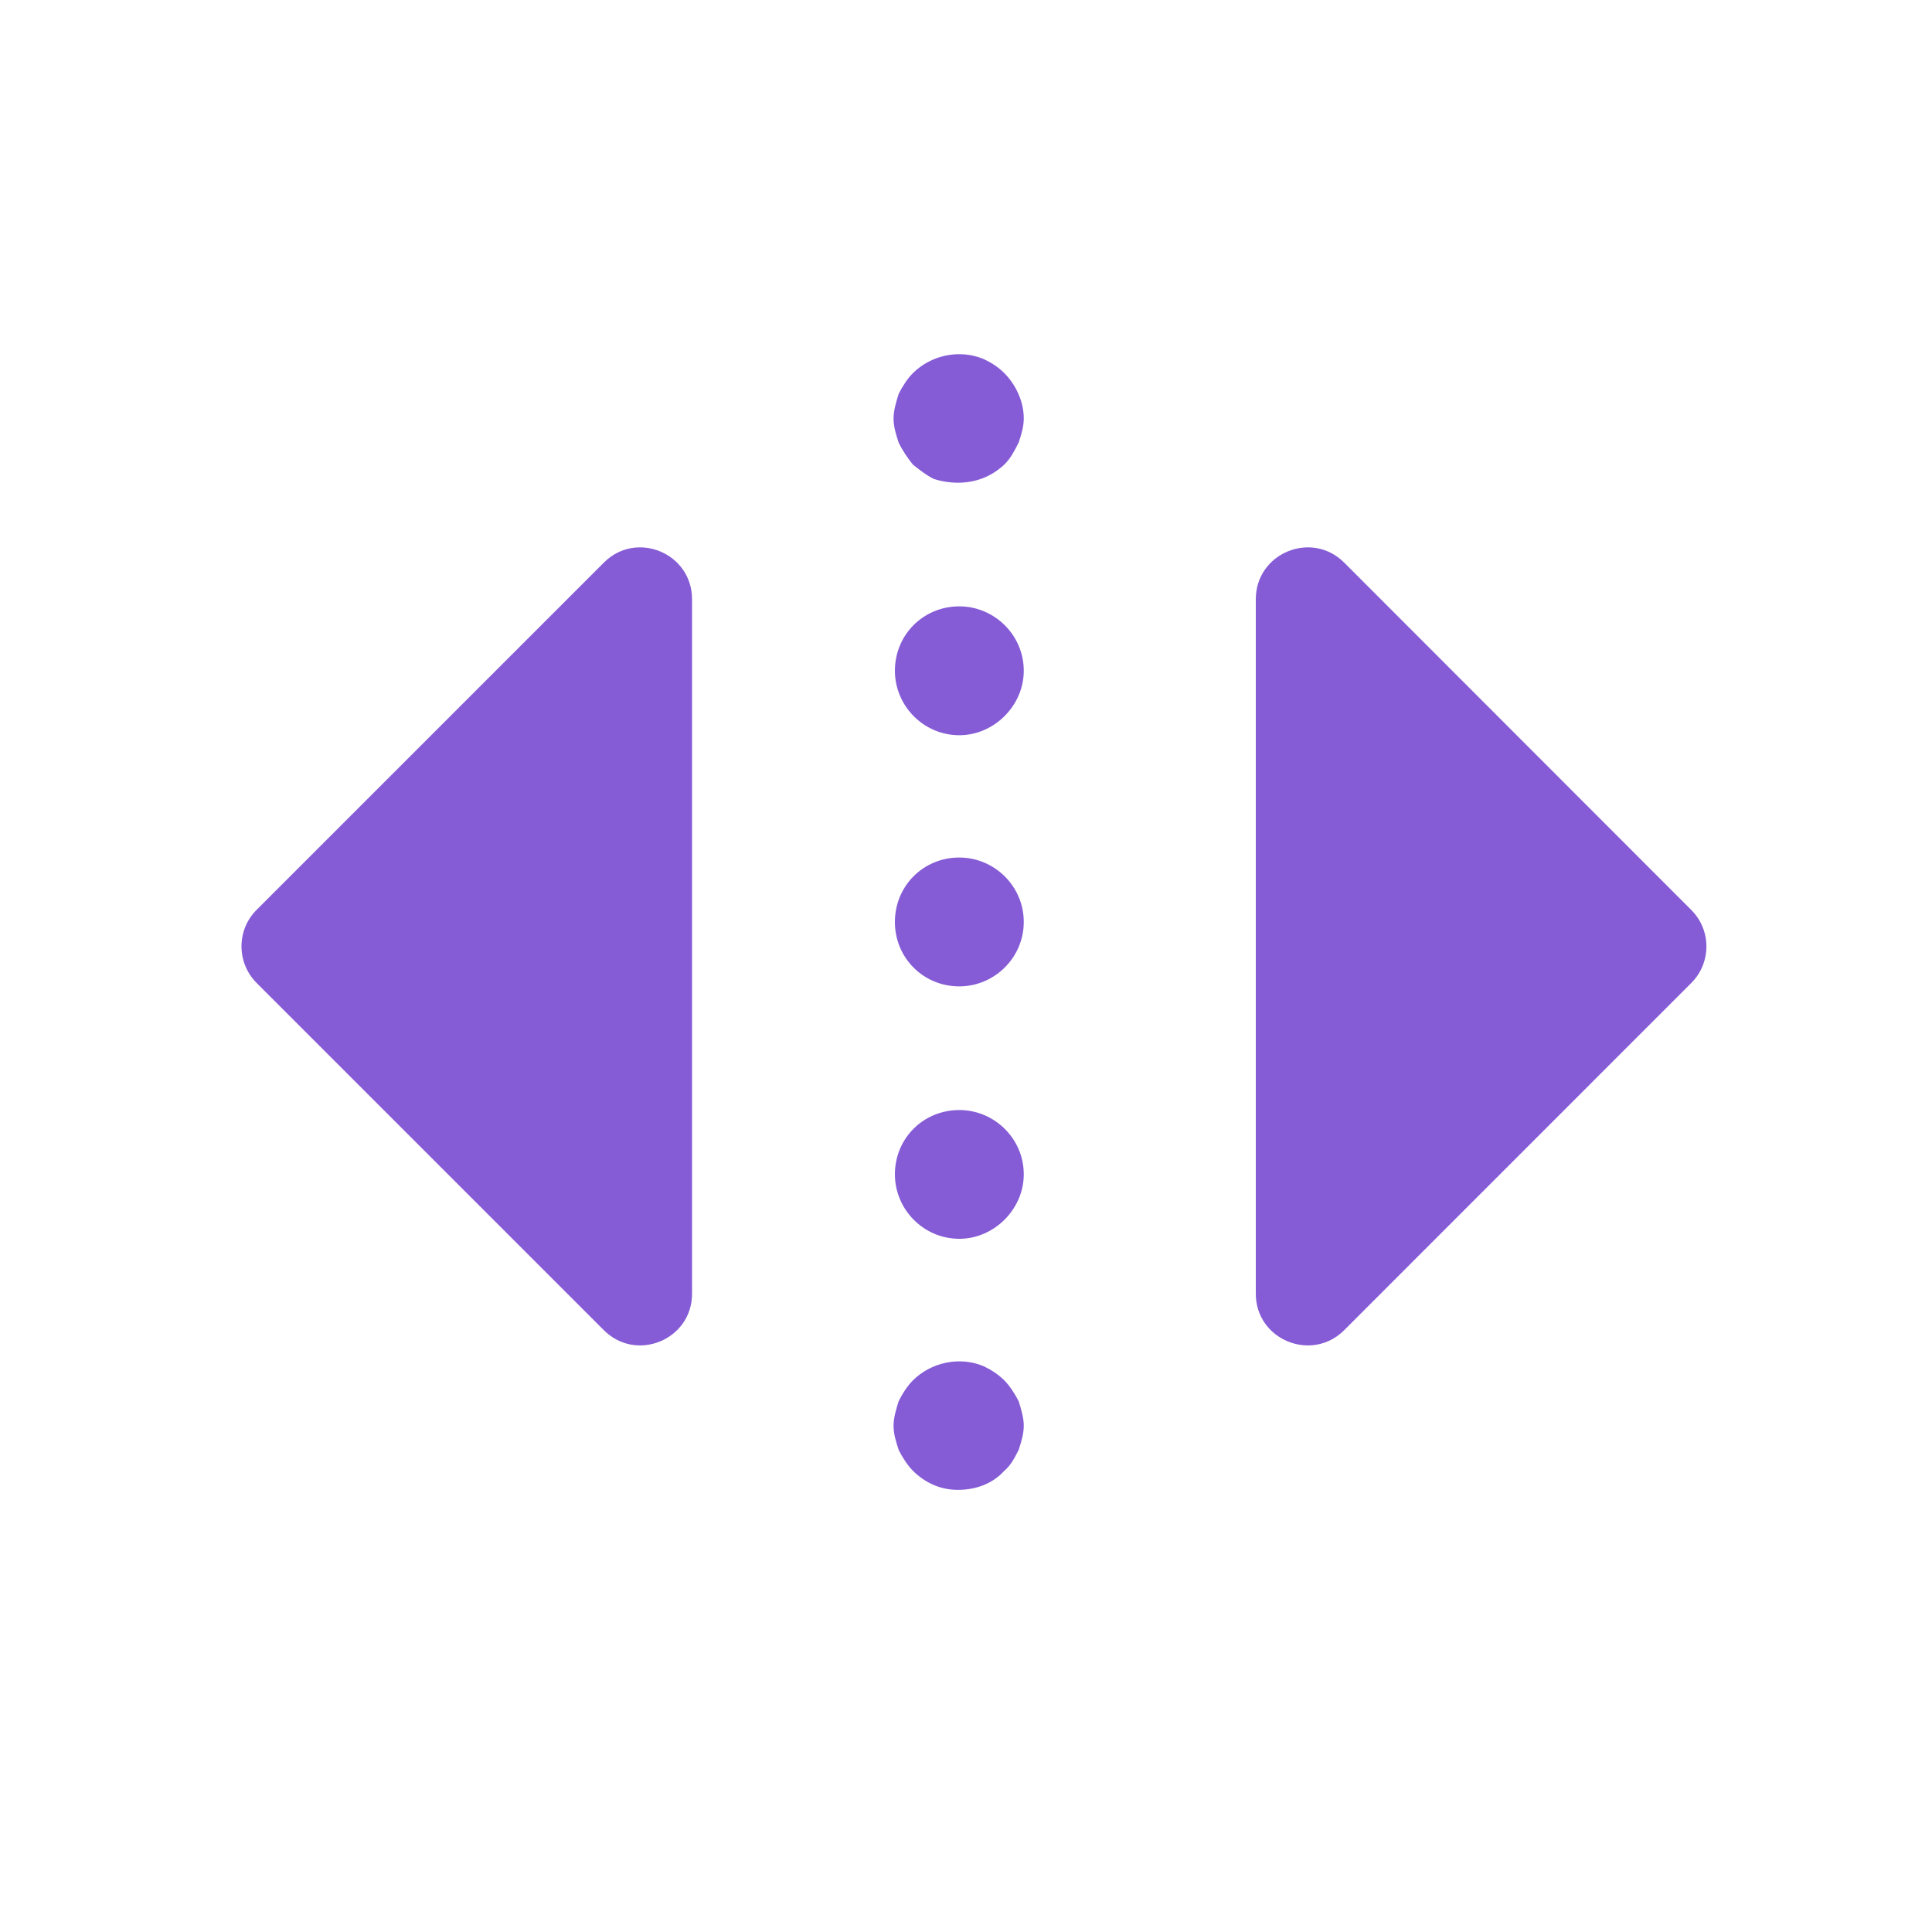
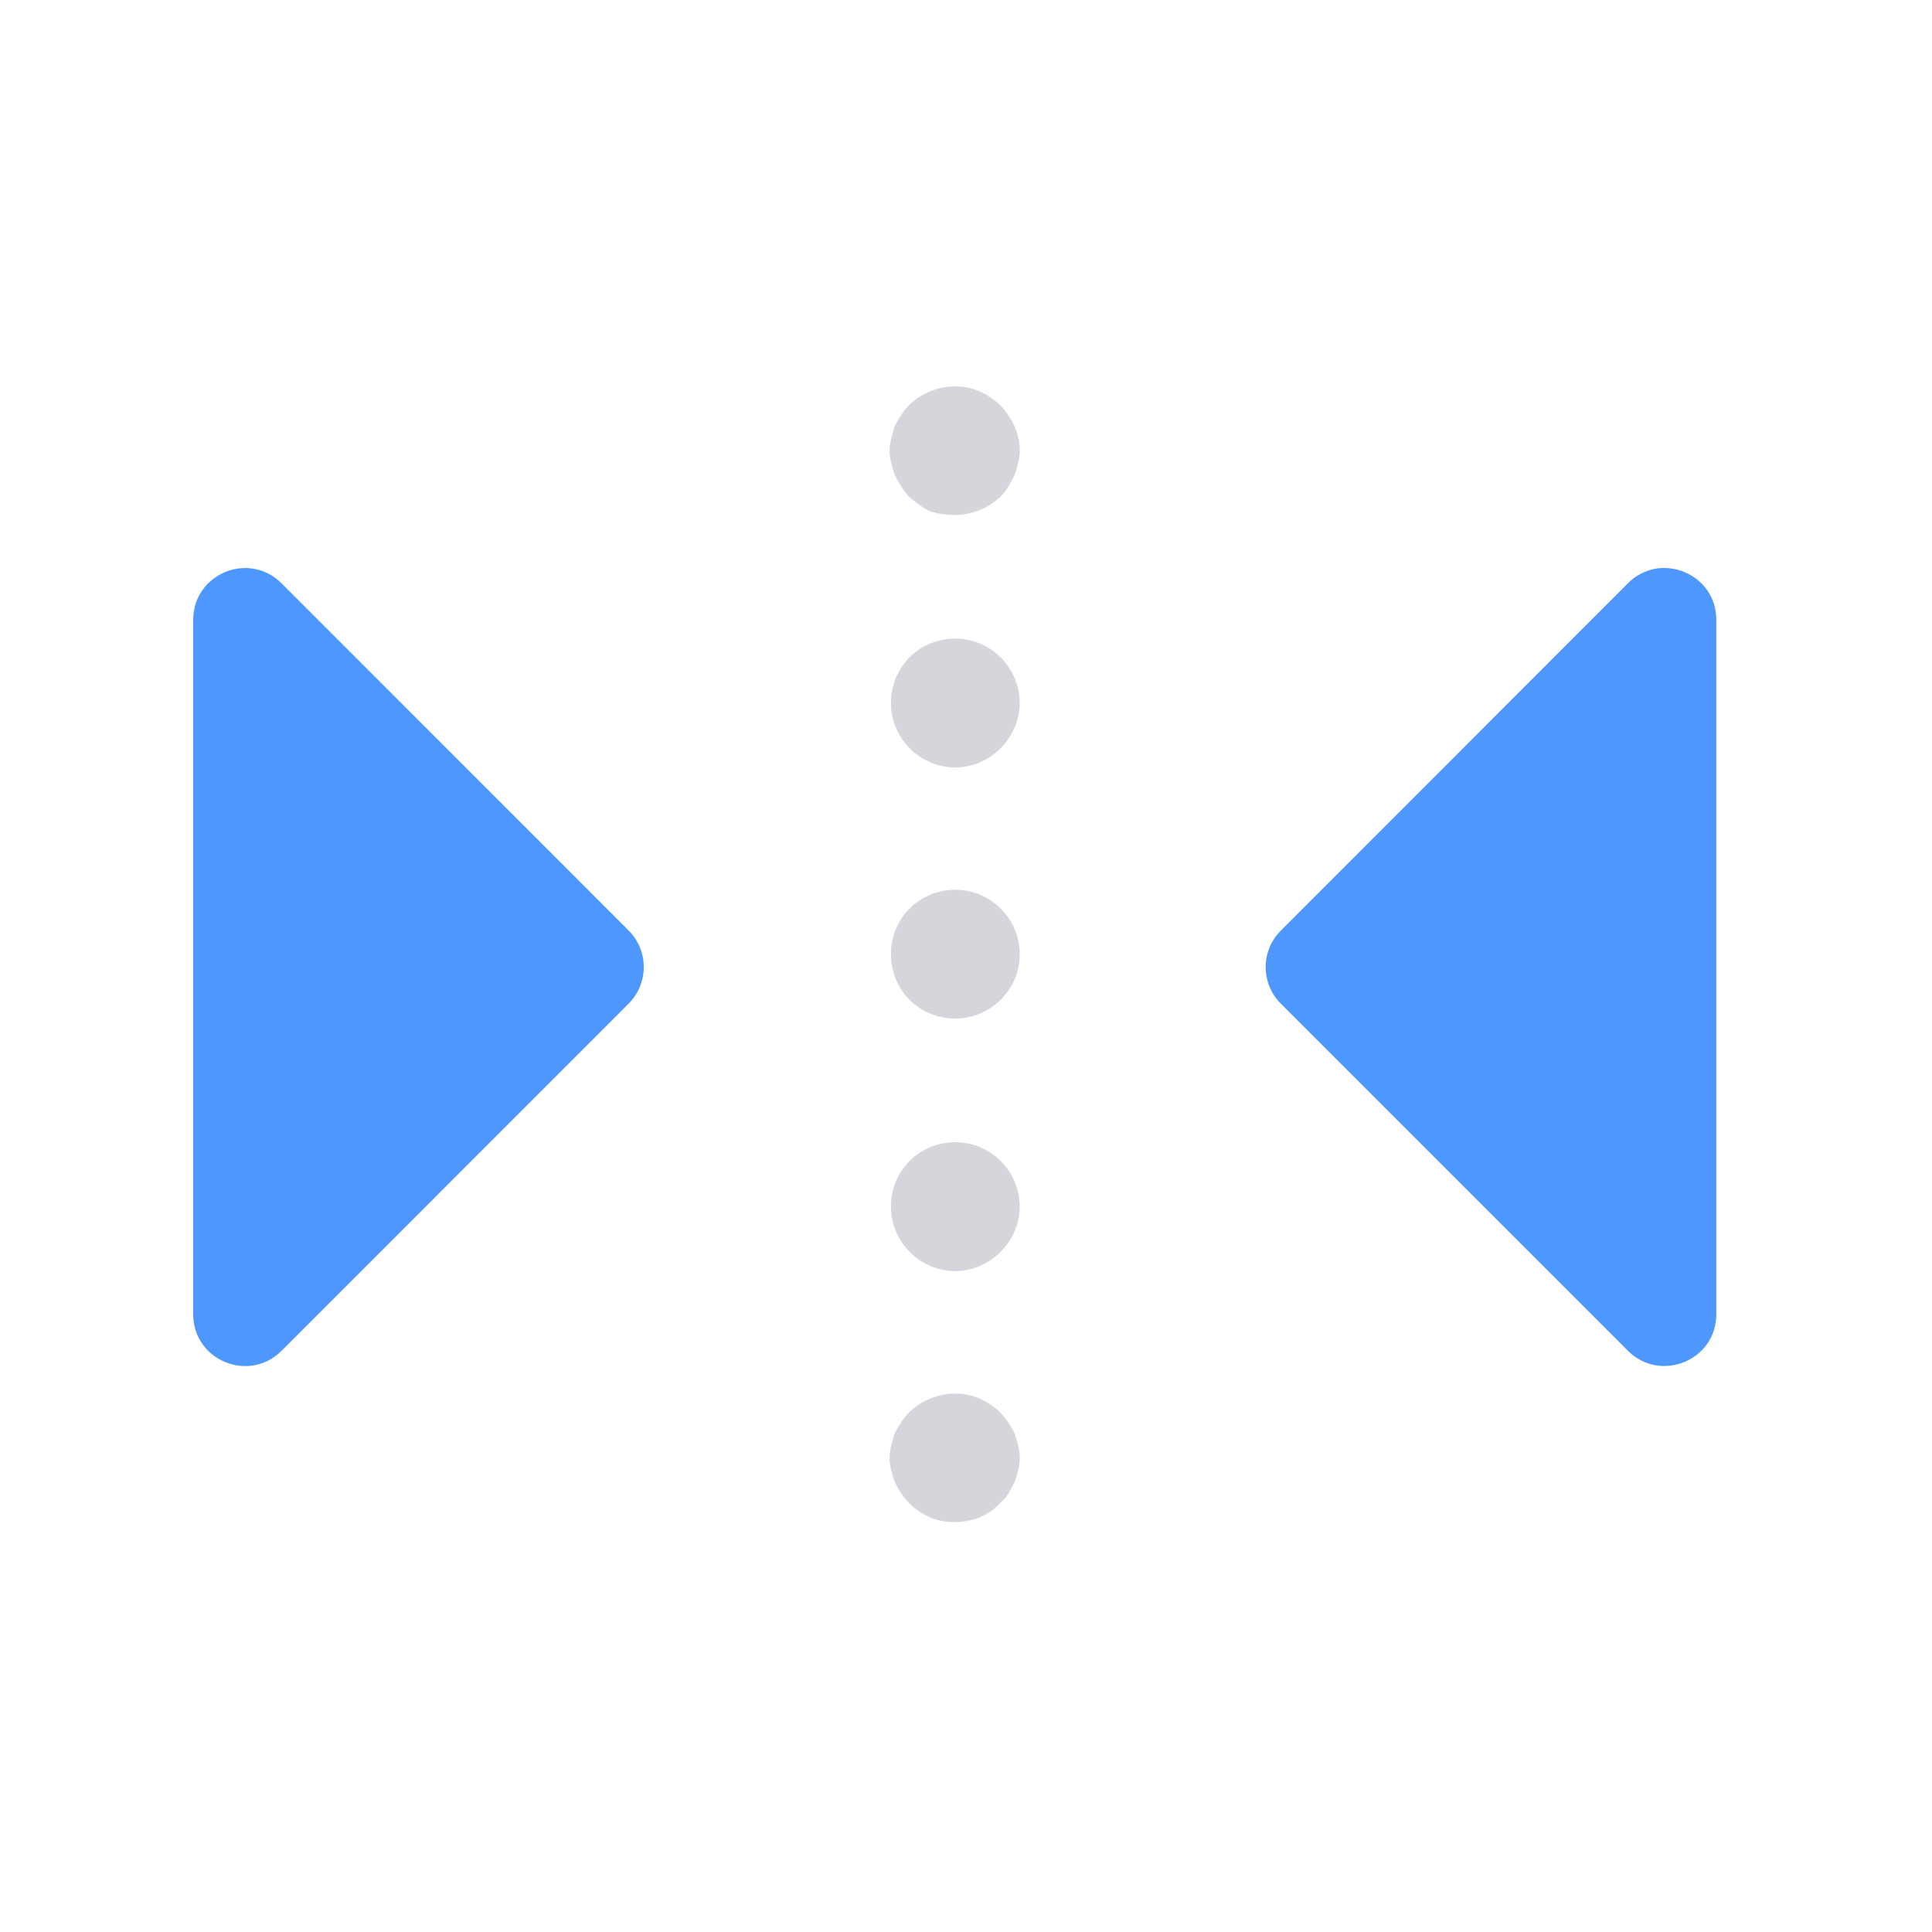
<svg xmlns="http://www.w3.org/2000/svg" width="20px" height="20px" viewBox="0 0 20 20" version="1.1">
  <defs />
-   <g transform="translate(2, 3)">
-     <path fill-rule="evenodd" clip-rule="evenodd" d="M11 10.393V3.203C11 2.726 11.577 2.487 11.915 2.824L15.508 6.42C15.717 6.628 15.717 6.967 15.508 7.176L11.915 10.77C11.577 11.107 11 10.868 11 10.393" fill="#855CD6" />
-     <path fill-rule="evenodd" clip-rule="evenodd" d="M7.665 1.957C7.743 1.984 7.837 1.997 7.917 1.997C8.105 1.997 8.265 1.931 8.397 1.809C8.462 1.745 8.502 1.667 8.542 1.587L8.545 1.583C8.546 1.579 8.547 1.574 8.549 1.57C8.573 1.495 8.598 1.418 8.598 1.331C8.598 1.157 8.517 0.984 8.397 0.863C8.331 0.797 8.265 0.756 8.183 0.717C7.931 0.611 7.637 0.677 7.45 0.863C7.397 0.916 7.343 0.997 7.303 1.077C7.278 1.157 7.25 1.249 7.25 1.331C7.25 1.418 7.275 1.495 7.299 1.57C7.301 1.574 7.302 1.579 7.303 1.583C7.343 1.664 7.397 1.744 7.45 1.809L7.45 1.809C7.517 1.863 7.583 1.916 7.665 1.957ZM7.264 3.944C7.264 3.571 7.558 3.277 7.931 3.277C8.291 3.277 8.598 3.571 8.598 3.944C8.598 4.304 8.291 4.611 7.931 4.611C7.558 4.611 7.264 4.304 7.264 3.944ZM7.917 12.423C7.743 12.423 7.583 12.357 7.45 12.225C7.397 12.171 7.343 12.09 7.303 12.01L7.299 11.997C7.275 11.922 7.25 11.845 7.25 11.757C7.25 11.677 7.278 11.583 7.303 11.505C7.343 11.423 7.397 11.343 7.45 11.29C7.637 11.104 7.931 11.037 8.183 11.143C8.265 11.183 8.331 11.225 8.397 11.29C8.45 11.343 8.503 11.423 8.545 11.505C8.57 11.583 8.598 11.677 8.598 11.757C8.598 11.845 8.573 11.922 8.549 11.997L8.545 12.01L8.539 12.021C8.5 12.097 8.46 12.174 8.397 12.225C8.278 12.357 8.105 12.423 7.917 12.423ZM7.931 5.877C7.558 5.877 7.264 6.171 7.264 6.544C7.264 6.916 7.558 7.211 7.931 7.211C8.291 7.211 8.598 6.916 8.598 6.544C8.598 6.171 8.291 5.877 7.931 5.877ZM7.264 9.157C7.264 8.784 7.558 8.491 7.931 8.491C8.291 8.491 8.598 8.784 8.598 9.157C8.598 9.517 8.291 9.824 7.931 9.824C7.558 9.824 7.264 9.517 7.264 9.157Z" fill="#855CD6" />
-     <path fill-rule="evenodd" clip-rule="evenodd" d="M5.164 3.203V10.393C5.164 10.868 4.588 11.107 4.251 10.77L0.656 7.175C0.448 6.966 0.448 6.627 0.656 6.419L4.251 2.824C4.588 2.487 5.164 2.726 5.164 3.203" fill="#855CD6" />
+   <g id="left-right-active" stroke="none" stroke-width="1" fill="none" fill-rule="evenodd">
+     <g id="Flip-Left-Right" transform="translate(2, 4)">
+       <path d="M4.665,2.417 L4.665,9.606 C4.665,10.082 4.089,10.321 3.751,9.984 L0.157,6.389 C-0.051,6.18 -0.051,5.841 0.157,5.633 L3.751,2.038 C4.089,1.701 4.665,1.94 4.665,2.417" id="Fill-1" fill="#4D97FF" transform="translate(2.332533, 6.010929) scale(-1, 1) translate(-2.332533, -6.010929) " />
+       <path d="M7.875,11.757 C7.702,11.757 7.542,11.69 7.409,11.558 C7.355,11.505 7.302,11.423 7.262,11.343 C7.237,11.265 7.209,11.183 7.209,11.09 C7.209,11.01 7.237,10.917 7.262,10.838 C7.302,10.757 7.355,10.677 7.409,10.623 C7.595,10.438 7.89,10.37 8.142,10.477 C8.223,10.517 8.29,10.558 8.355,10.623 C8.409,10.677 8.462,10.757 8.503,10.838 C8.529,10.917 8.557,11.01 8.557,11.09 C8.557,11.183 8.529,11.265 8.503,11.343 C8.462,11.423 8.422,11.505 8.355,11.558 C8.237,11.69 8.063,11.757 7.875,11.757 Z M7.223,3.278 C7.223,2.904 7.516,2.611 7.89,2.611 C8.25,2.611 8.556,2.904 8.556,3.278 C8.556,3.638 8.25,3.944 7.89,3.944 C7.516,3.944 7.223,3.638 7.223,3.278 Z M7.223,5.878 C7.223,5.504 7.516,5.211 7.89,5.211 C8.25,5.211 8.556,5.504 8.556,5.878 C8.556,6.25 8.25,6.544 7.89,6.544 C7.516,6.544 7.223,6.25 7.223,5.878 Z M7.223,8.491 C7.223,8.118 7.516,7.824 7.89,7.824 C8.25,7.824 8.556,8.118 8.556,8.491 C8.556,8.851 8.25,9.158 7.89,9.158 C7.516,9.158 7.223,8.851 7.223,8.491 Z M7.875,1.331 C7.795,1.331 7.702,1.318 7.623,1.291 C7.542,1.25 7.475,1.196 7.409,1.143 C7.355,1.078 7.302,0.998 7.262,0.916 C7.237,0.838 7.209,0.756 7.209,0.664 C7.209,0.583 7.237,0.491 7.262,0.411 C7.302,0.331 7.355,0.25 7.409,0.196 C7.595,0.011 7.89,-0.056 8.142,0.051 C8.223,0.09 8.29,0.131 8.355,0.196 C8.475,0.318 8.557,0.491 8.557,0.664 C8.557,0.756 8.529,0.838 8.503,0.916 C8.462,0.998 8.422,1.078 8.355,1.143 C8.223,1.264 8.063,1.331 7.875,1.331 Z" id="Combined-Shape" fill-opacity="0.25" fill="#575E75" />
+       <path d="M11.102,9.606 L11.102,2.416 C11.102,1.939 11.679,1.7 12.017,2.038 L15.61,5.634 C15.819,5.842 15.819,6.18 15.61,6.39 L12.017,9.983 C11.679,10.32 11.102,10.082 11.102,9.606" id="Fill-3" fill="#4D97FF" transform="translate(13.4345, 6.010396) scale(-1, 1) translate(-13.4345, -6.010396) " />
+     </g>
  </g>
</svg>
